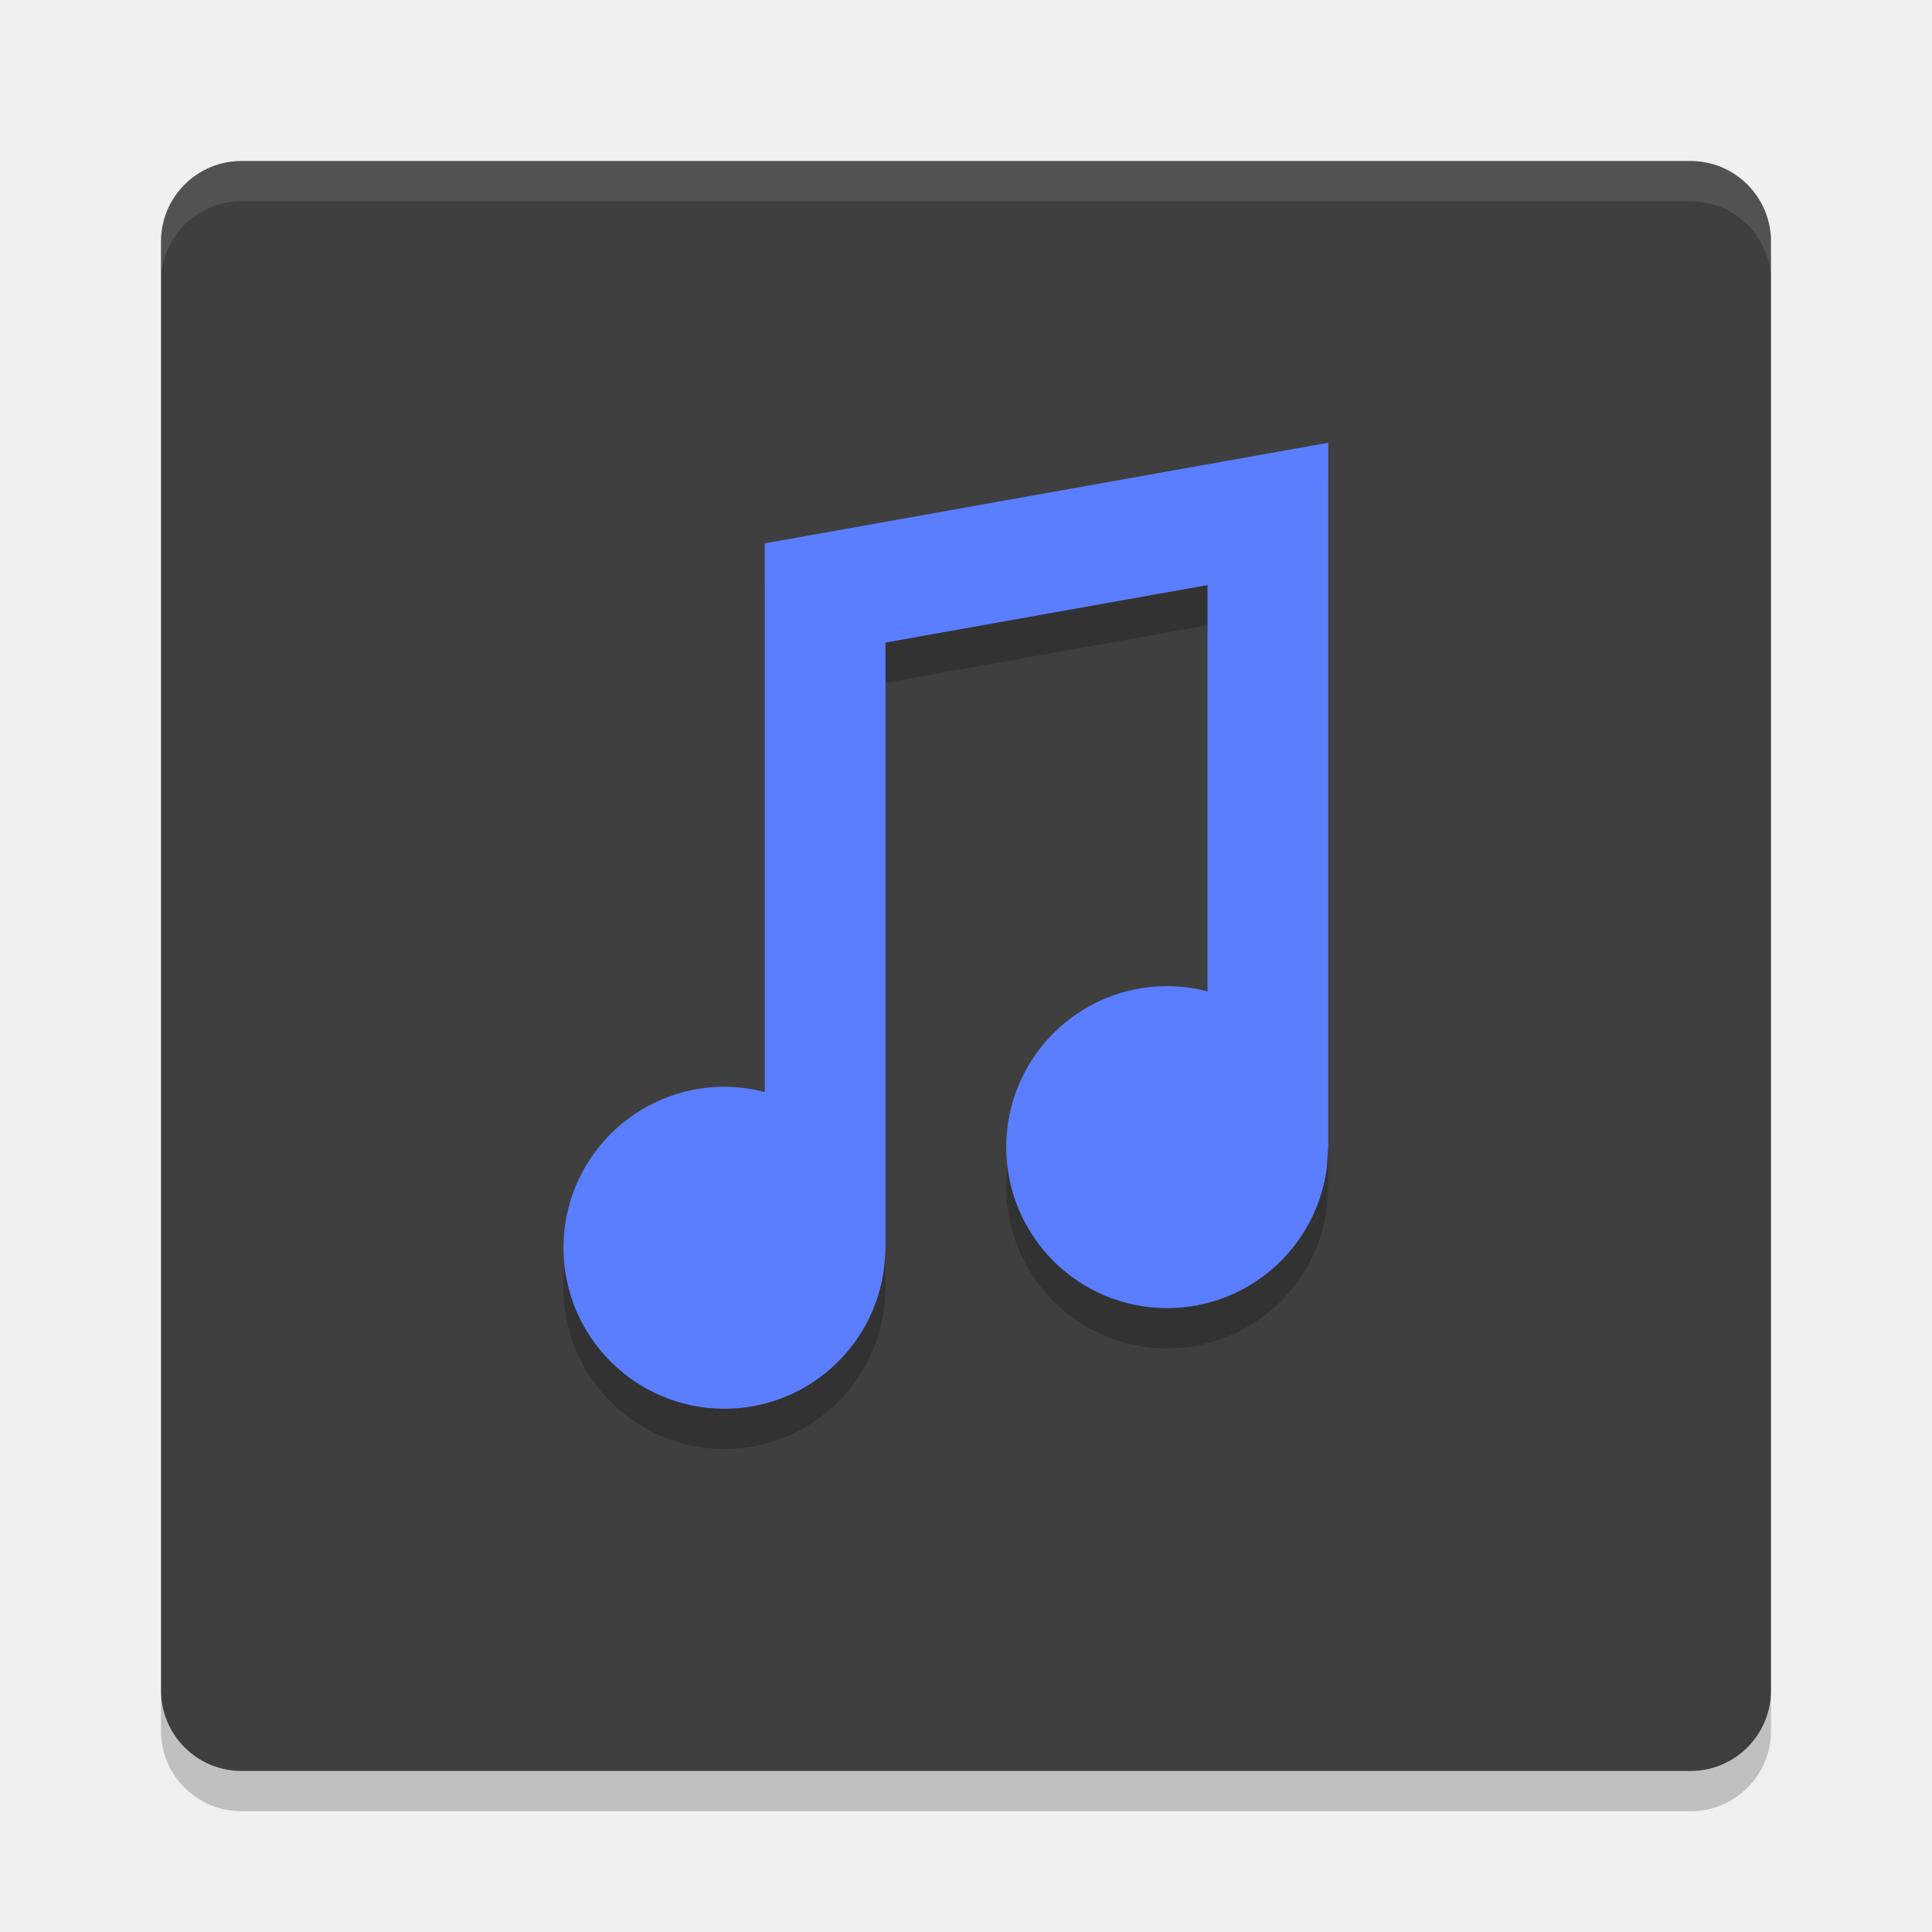
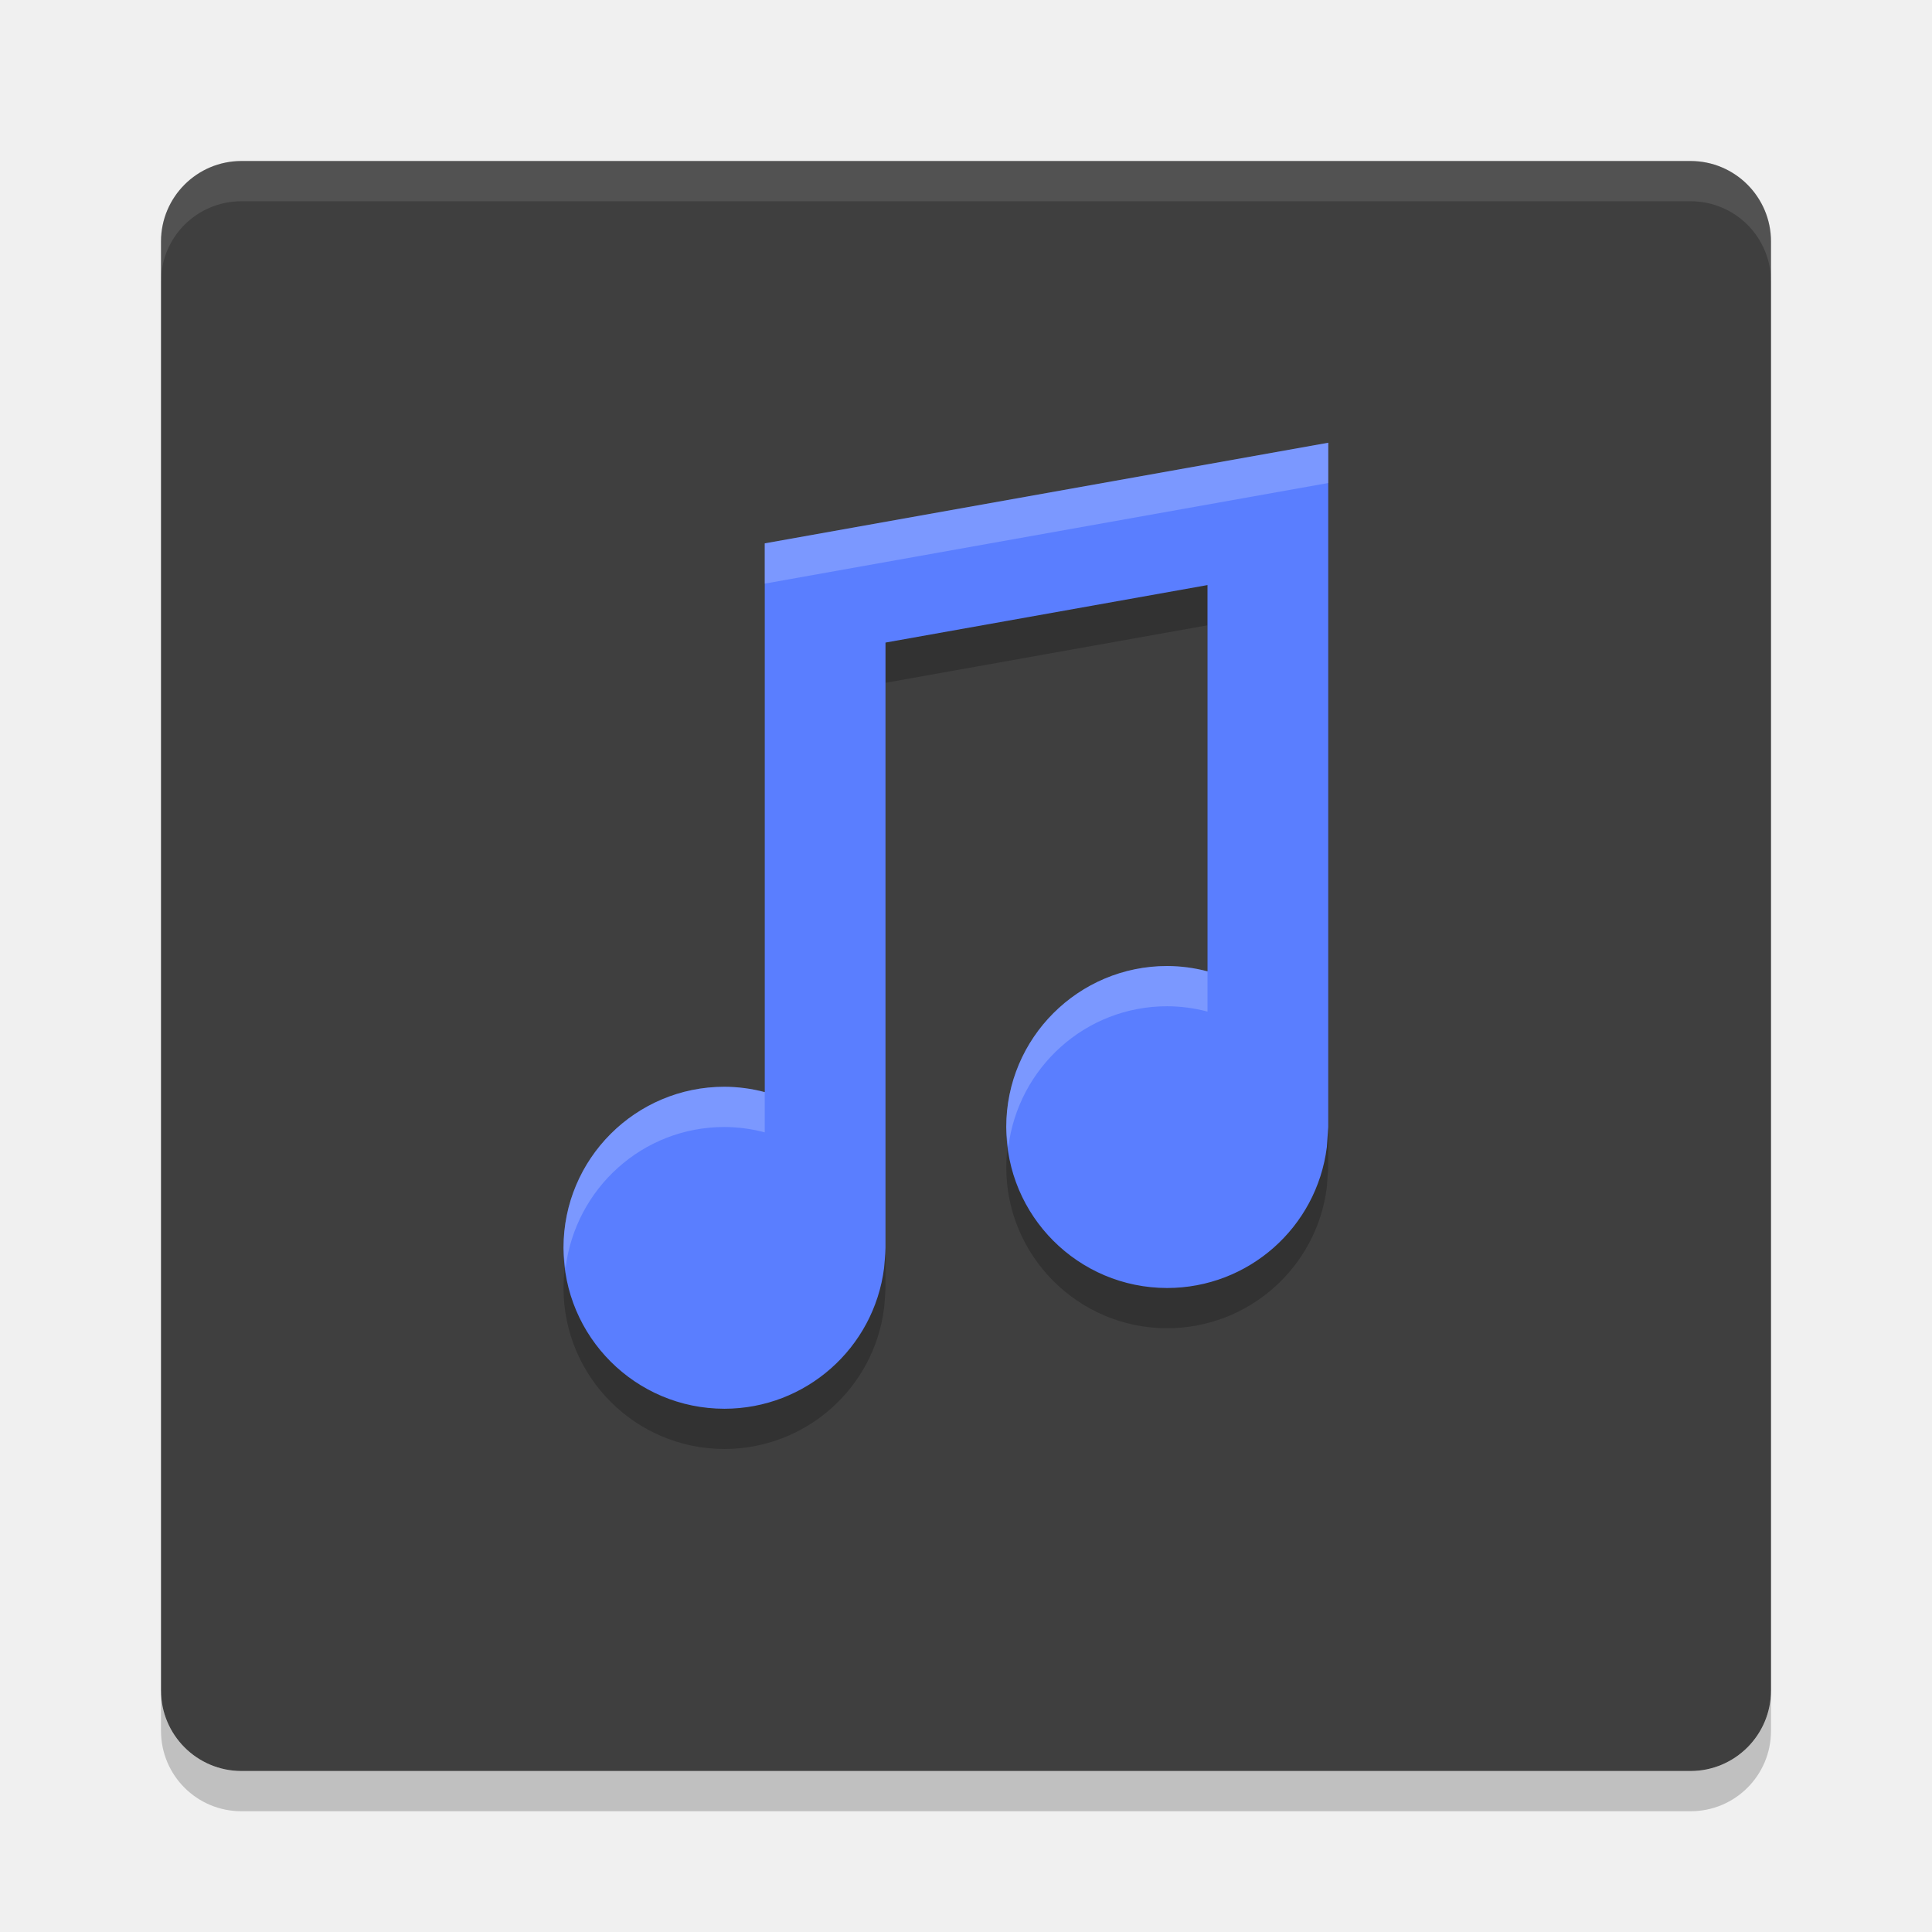
<svg xmlns="http://www.w3.org/2000/svg" height="48" width="48" version="1" id="svg12">
  <defs id="defs16" />
  <rect transform="matrix(0,-1,-1,0,0,0)" rx="2" ry="2" height="40" width="40" y="-44" x="-44" fill="#f59335" id="rect2" style="fill:#3f3f3f;fill-opacity:1" />
  <path opacity=".2" d="m6 4c-1.108 0-2 0.892-2 2v1c0-1.108 0.892-2 2-2h36c1.108 0 2 0.892 2 2v-1c0-1.108-0.892-2-2-2h-36z" fill="#fff" id="path4" style="opacity:0.1" />
  <path opacity=".2" d="m6 45c-1.108 0-2-0.892-2-2v-1c0 1.108 0.892 2 2 2h36c1.108 0 2-0.892 2-2v1c0 1.108-0.892 2-2 2h-36z" id="path6" />
  <g id="g4504" transform="matrix(0.5,0,0,0.5,12,15)" style="opacity:0.2;fill:#000000;fill-opacity:1">
-     <path style="fill:#000000;fill-opacity:1" id="path4502" d="m 42,-6.001 -28,5 V 26.266 C 13.347,26.093 12.675,26.004 12,26 c -4.418,0 -8,3.582 -8,8 0,4.418 3.582,8 8,8 4.029,-0.004 7.426,-3.003 7.93,-7 0,0 0.07,-0.727 0.07,-1 V 3.929 l 16,-2.857 v 20.194 c -0.653,-0.173 -1.325,-0.262 -2,-0.266 -4.418,0 -8,3.582 -8,8 0,4.418 3.582,8 8,8 4.029,-0.004 7.426,-3.003 7.93,-7 l 0.07,-1 V -6.001 Z" />
+     <path style="fill:#000000;fill-opacity:1" id="path4502" d="m 42,-6.001 -28,5 0,27.267 C 13.347,26.093 12.675,26.004 12,26 c -4.418,0 -8,3.582 -8,8 0,4.418 3.582,8 8,8 4.029,-0.004 7.426,-3.003 7.93,-7 0,0 0.07,-0.727 0.07,-1 l 0,-30.071 16,-2.857 0,19.194 c -0.653,-0.173 -1.325,-0.262 -2,-0.266 -4.418,0 -8,3.582 -8,8 0,4.418 3.582,8 8,8 4.029,-0.004 7.426,-3.003 7.93,-7 l 0.07,-1 0,-34.001 z" />
  </g>
  <g style="fill:#5a7eff;fill-opacity:1" transform="matrix(0.5,0,0,0.5,12,14)" id="g4">
-     <path d="m 42,-6.001 -28,5 V 26.266 C 13.347,26.093 12.675,26.004 12,26 c -4.418,0 -8,3.582 -8,8 0,4.418 3.582,8 8,8 4.029,-0.004 7.426,-3.003 7.93,-7 0,0 0.07,-0.727 0.07,-1 V 3.929 l 16,-2.857 v 20.194 c -0.653,-0.173 -1.325,-0.262 -2,-0.266 -4.418,0 -8,3.582 -8,8 0,4.418 3.582,8 8,8 4.029,-0.004 7.426,-3.003 7.93,-7 l 0.07,-1 V -6.001 Z" id="path2" style="fill:#5a7eff;fill-opacity:1" />
+     <path d="m 42,-6.001 -28,5 0,27.267 C 13.347,26.093 12.675,26.004 12,26 c -4.418,0 -8,3.582 -8,8 0,4.418 3.582,8 8,8 4.029,-0.004 7.426,-3.003 7.93,-7 0,0 0.07,-0.727 0.07,-1 l 0,-30.071 16,-2.857 0,19.194 c -0.653,-0.173 -1.325,-0.262 -2,-0.266 -4.418,0 -8,3.582 -8,8 0,4.418 3.582,8 8,8 4.029,-0.004 7.426,-3.003 7.93,-7 l 0.07,-1 0,-34.001 z" id="path2" style="fill:#5a7eff;fill-opacity:1" />
  </g>
+   <g id="g4140" transform="matrix(0.5,0,0,0.5,12,14)" style="fill:#ffffff;fill-opacity:1;opacity:0.2">
+     <path style="fill:#ffffff;fill-opacity:1" d="M 33 11 L 19 13.5 L 19 14.5 L 33 12 L 33 11 z M 29 24 C 26.791 24 25 25.791 25 28 C 25 28.171 25.03 28.334 25.051 28.5 C 25.299 26.529 26.962 25 29 25 C 29.337 25.002 29.674 25.046 30 25.133 L 30 24.133 C 29.674 24.046 29.337 24.002 29 24 z M 18 27 C 15.791 27 14 28.791 14 31 C 14 31.171 14.03 31.334 14.051 31.5 C 14.299 29.529 15.962 28 18 28 C 18.337 28.002 18.674 28.046 19 28.133 L 19 27.133 C 18.674 27.046 18.337 27.002 18 27 z " transform="matrix(2,0,0,2,-24,-28)" id="path4142" />
+   </g>
+   <g style="opacity:0.2;fill:#ffffff;fill-opacity:1" transform="matrix(0.5,0,0,0.5,12,15)" id="g4144" />
</svg>
